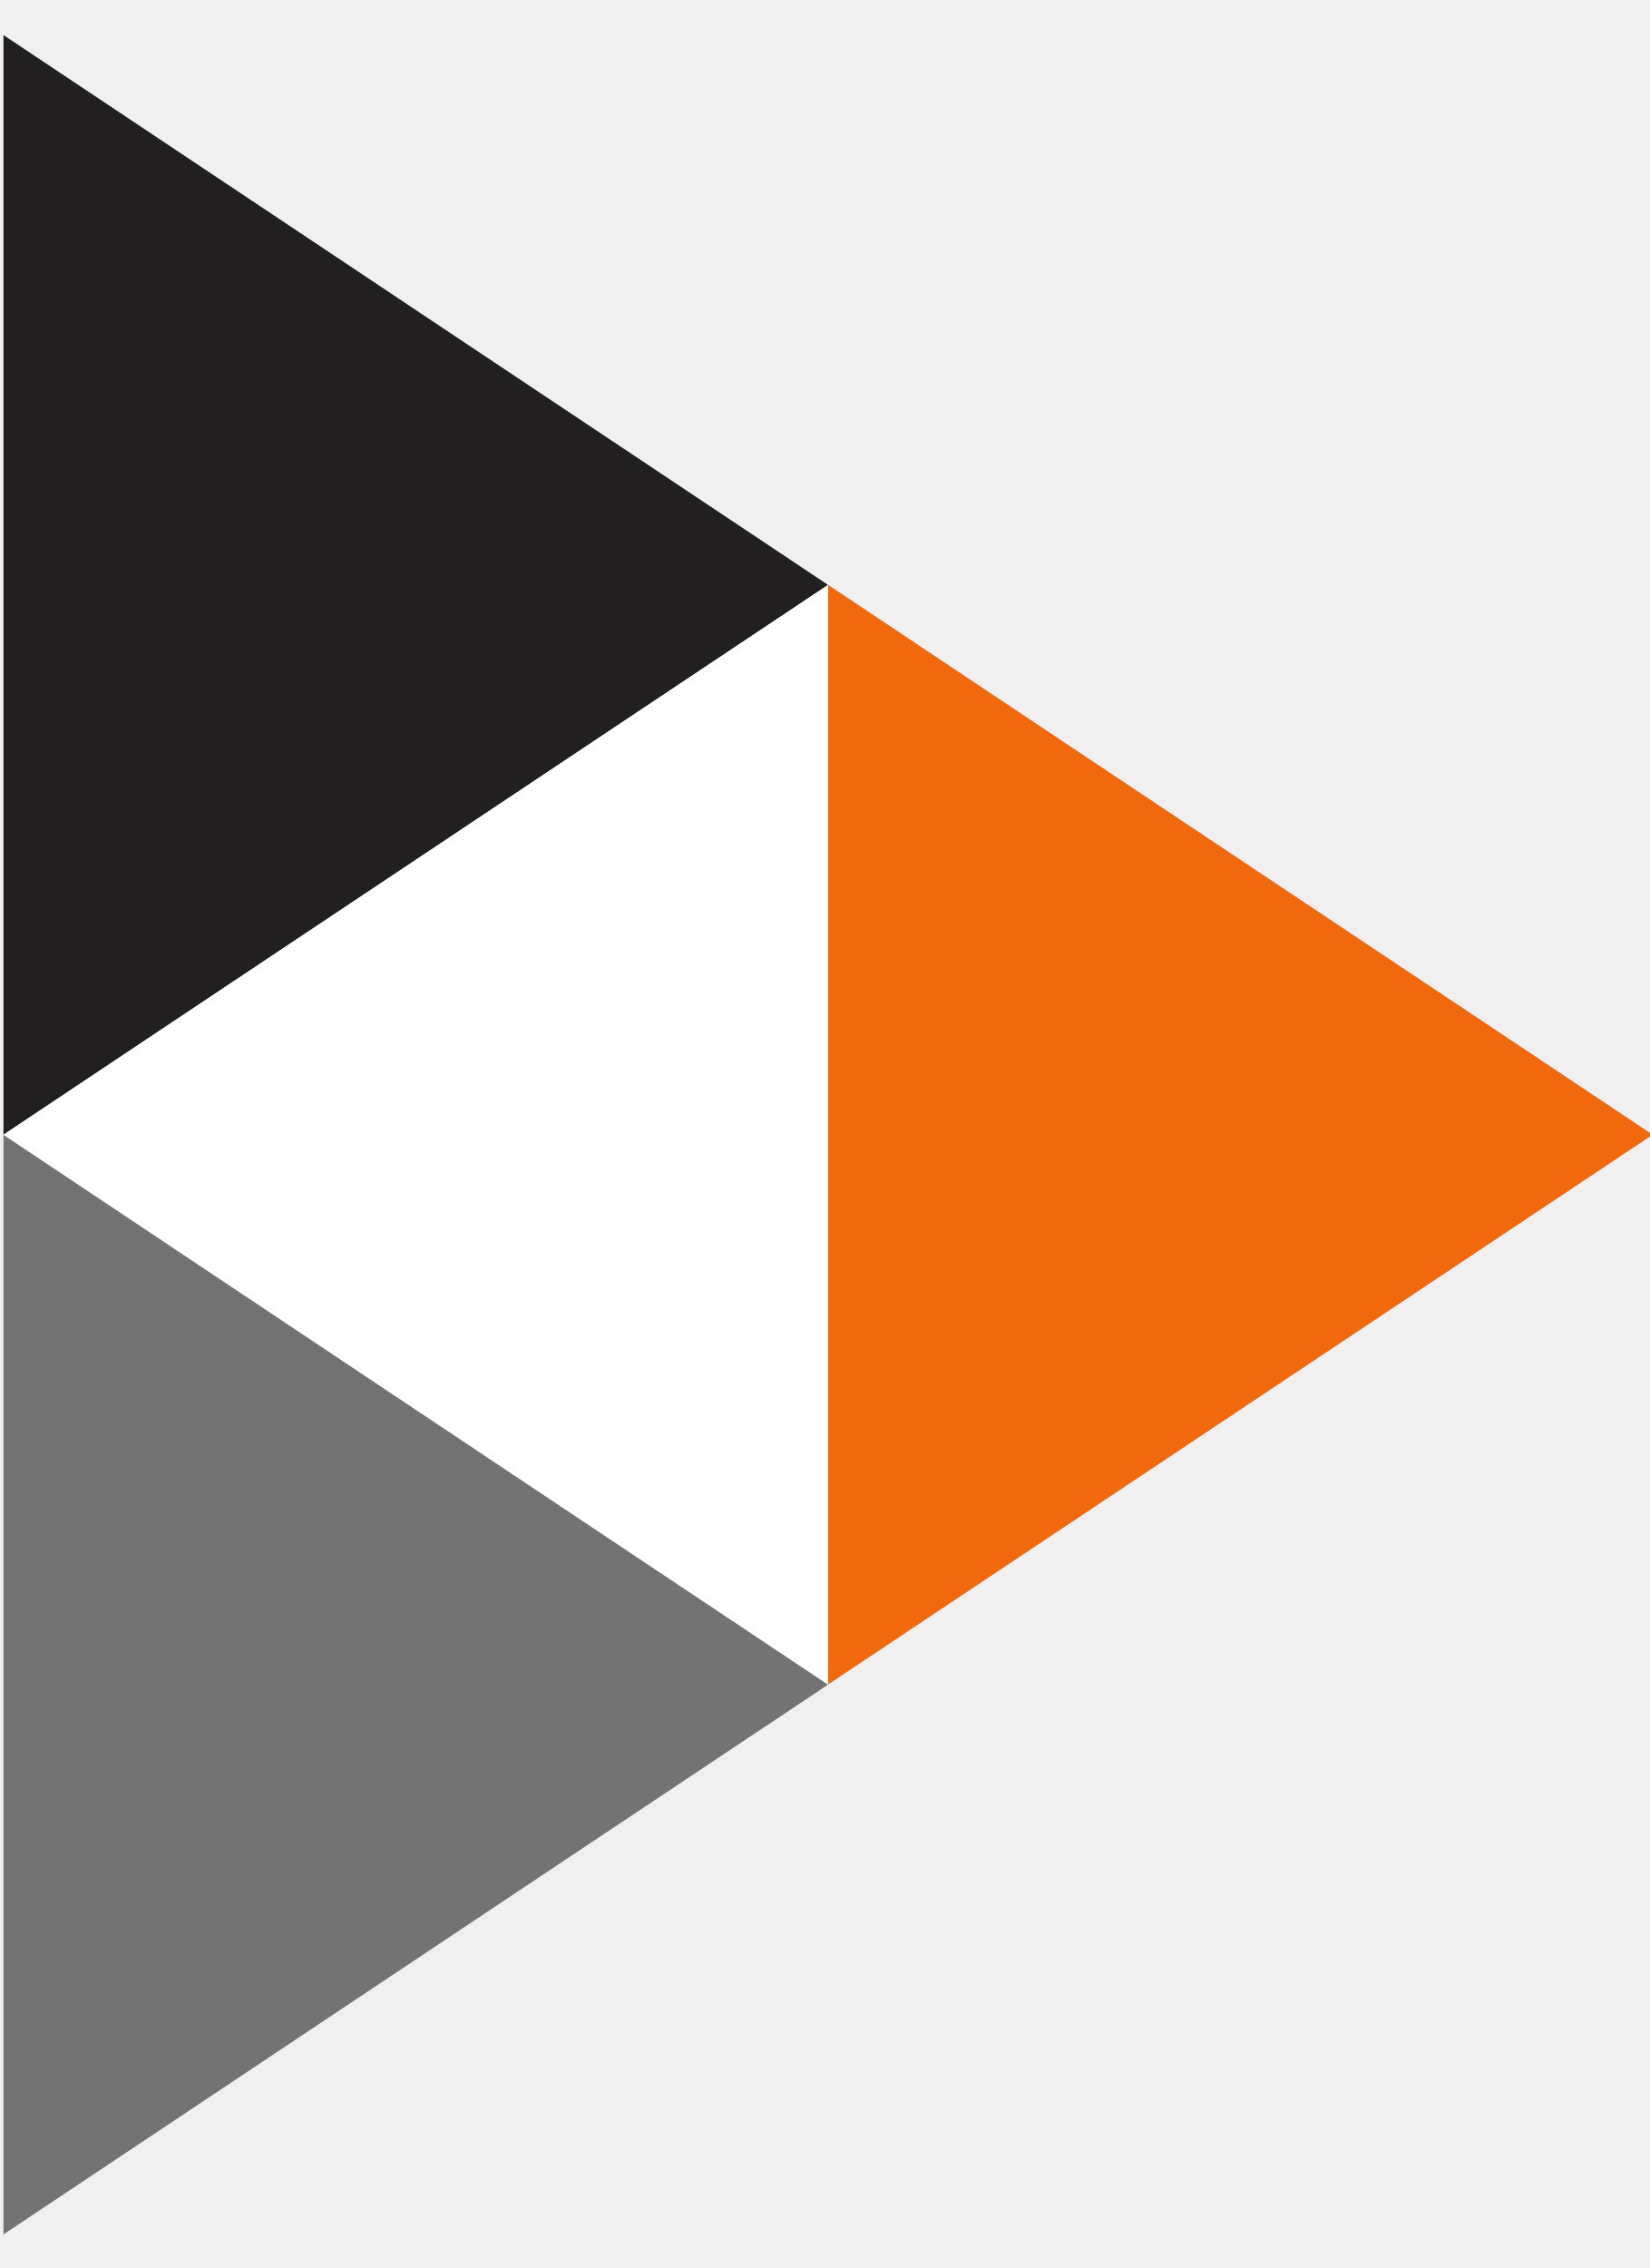
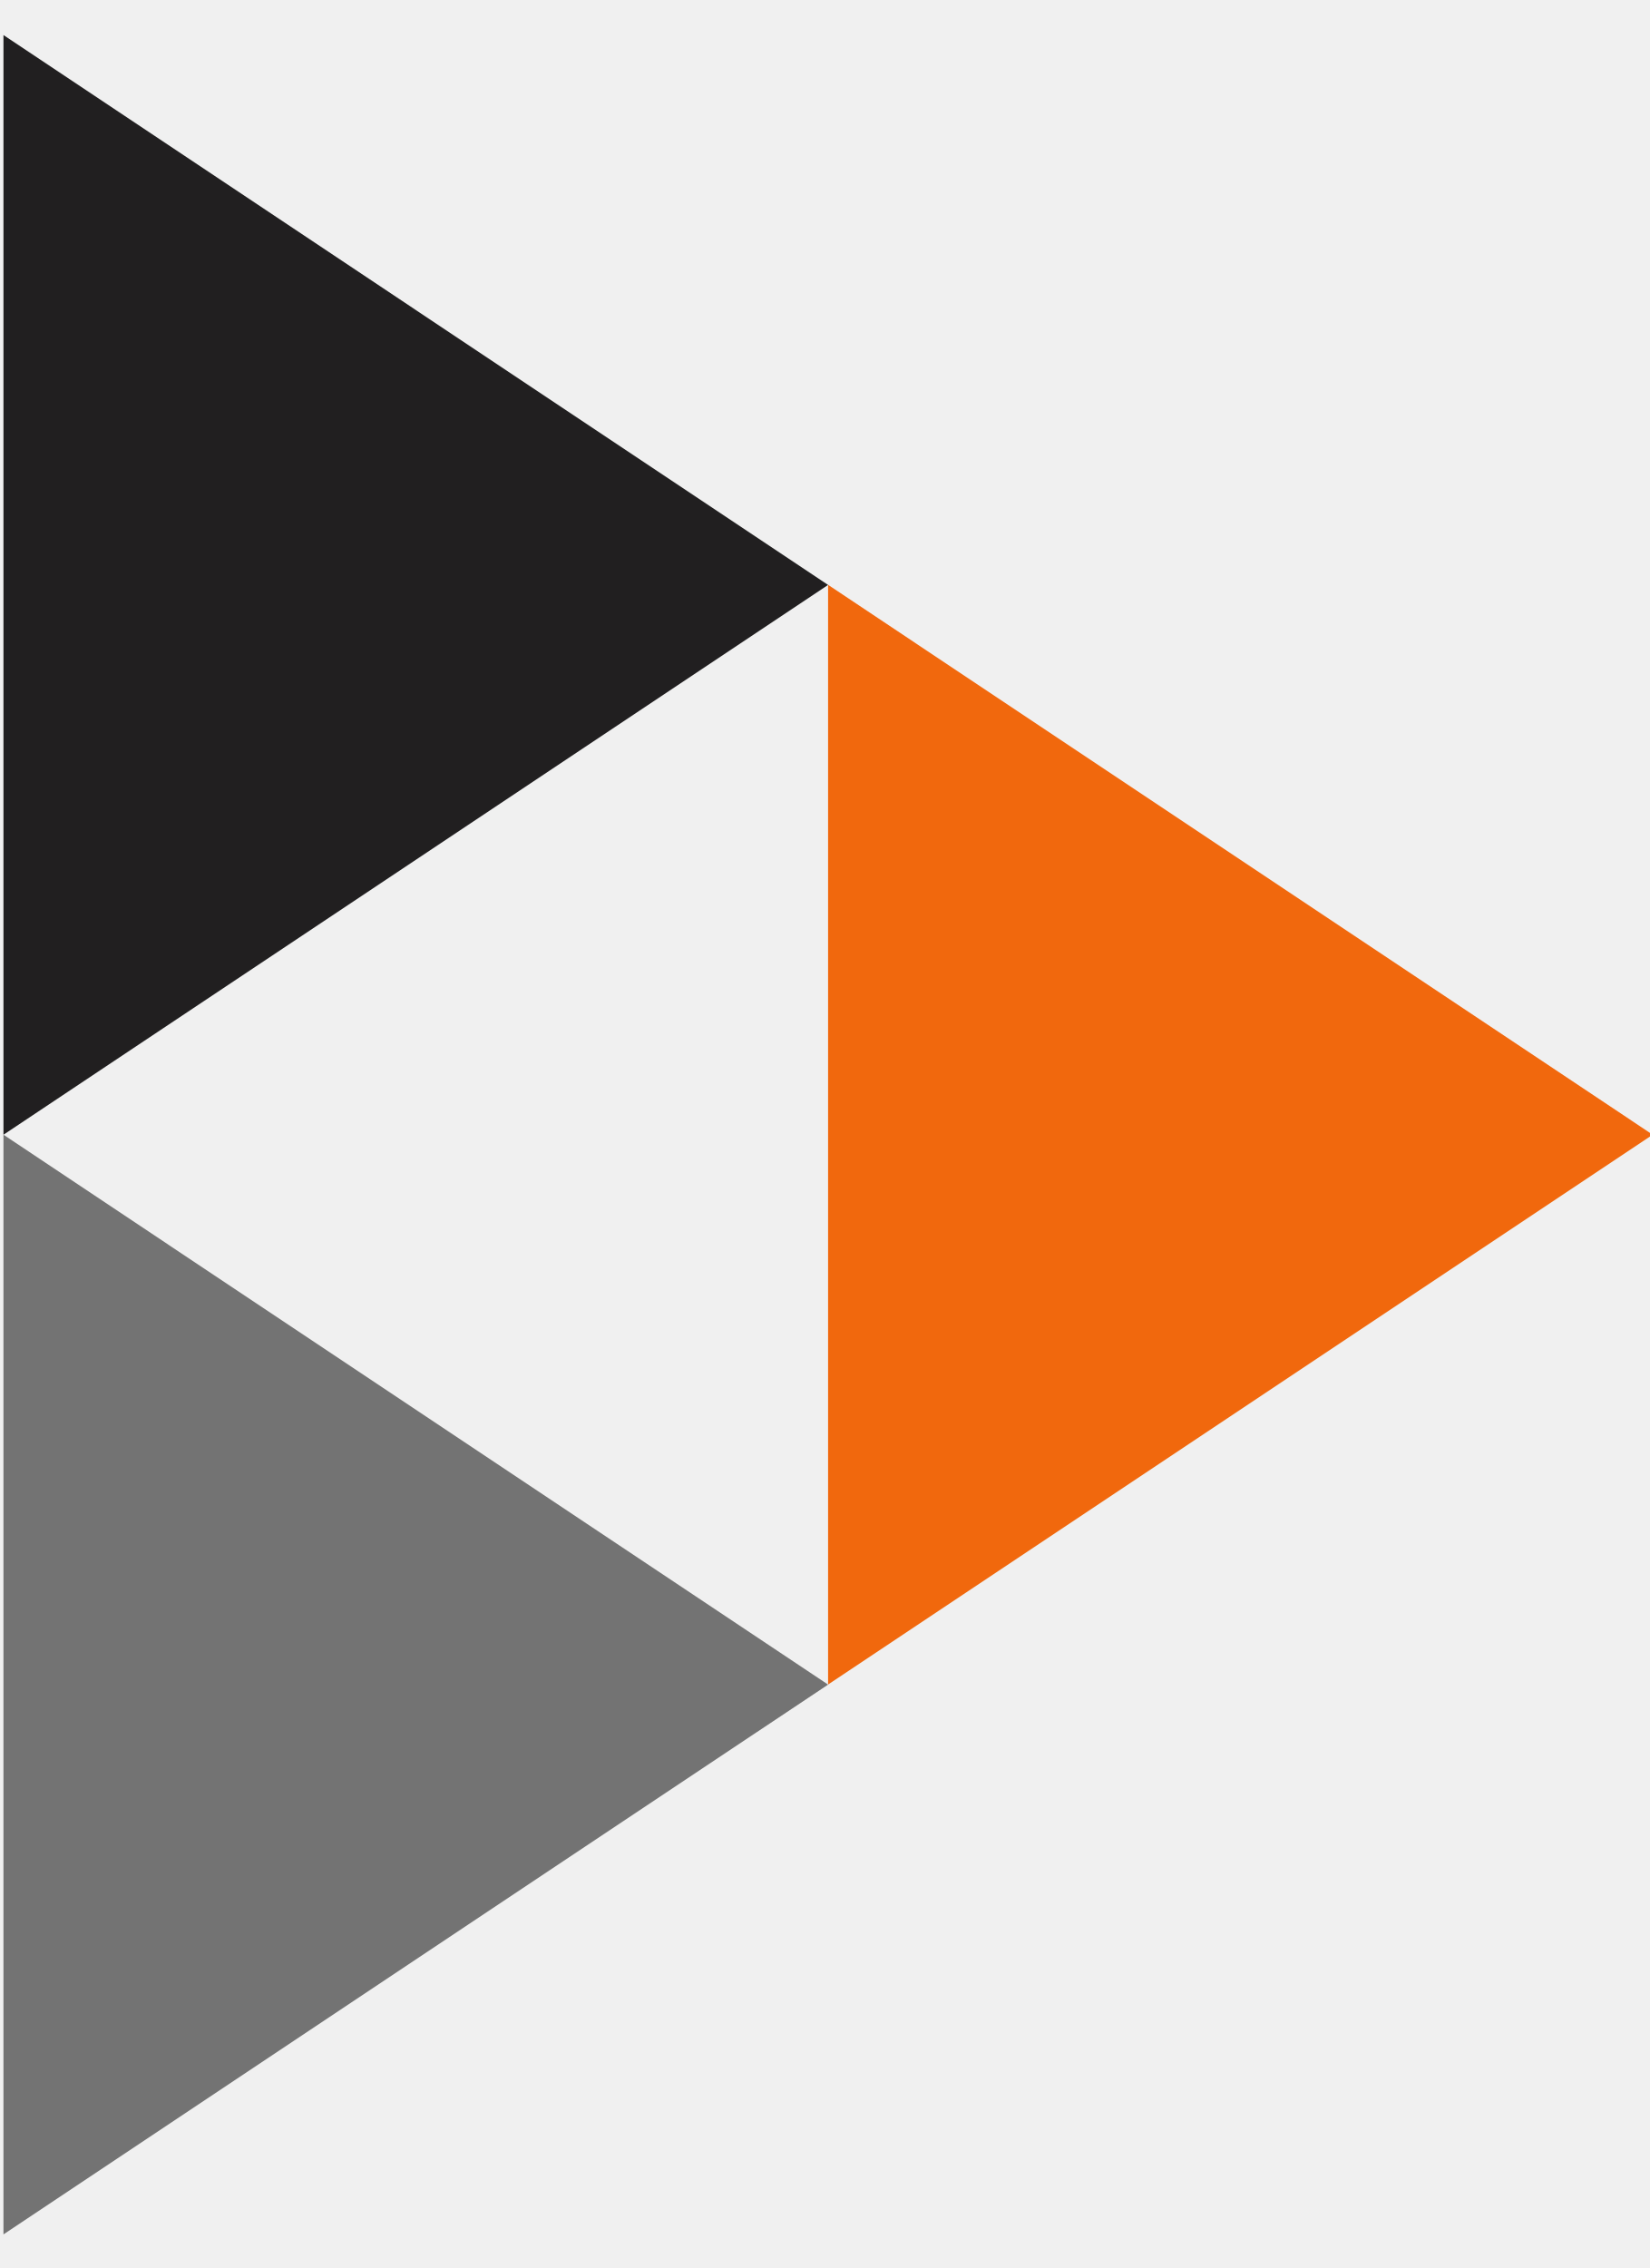
<svg xmlns="http://www.w3.org/2000/svg" viewBox="2799 -911 16 22" version="1.1" id="svg13" width="16" height="22">
  <defs id="defs4">
    <style id="style2">
      .cls-3 {
        fill: #211f20;
      }

      .cls-4 {
        fill: #737373;
      }

      .cls-5 {
        fill: #f1680d;
      }

      .cls-6 {
-         fill: #fff;
+         fill: rgba(255, 255, 255, 0);
      }
    </style>
  </defs>
  <g id="Artboard_1" data-name="Artboard – 1" class="cls-1" transform="translate(0.03356777,-1.992967)">
    <g id="Symbol_3_1" data-name="Symbol 3 – 1" transform="translate(2759,-975)">
      <g id="Group_44" data-name="Group 44" transform="translate(0,2.333)">
        <path id="Path_4" data-name="Path 4" class="cls-3" d="m -949,-500 v 10.667 l 8,-5.333" transform="translate(989,564)" style="fill:#211f20" />
        <path id="Path_5" data-name="Path 5" class="cls-4" d="m -949,-500 v 10.667 l 8,-5.333" transform="translate(989,574.667)" style="fill:#737373" />
        <path id="Path_6" data-name="Path 6" class="cls-5" d="m -949,-500 v 10.667 l 8,-5.333" transform="translate(997,569.333)" style="fill:#f1680d" />
-         <path id="Path_7" data-name="Path 7" class="cls-6" d="M 0,0 V 10.667 L 8,5.333 Z" transform="rotate(180,24,40)" style="fill:#ffffff" />
+         <path id="Path_7" data-name="Path 7" class="cls-6" d="M 0,0 V 10.667 L 8,5.333 Z" transform="rotate(180,24,40)" style="fill:rgba(255,255,255,0)" />
      </g>
    </g>
  </g>
</svg>
